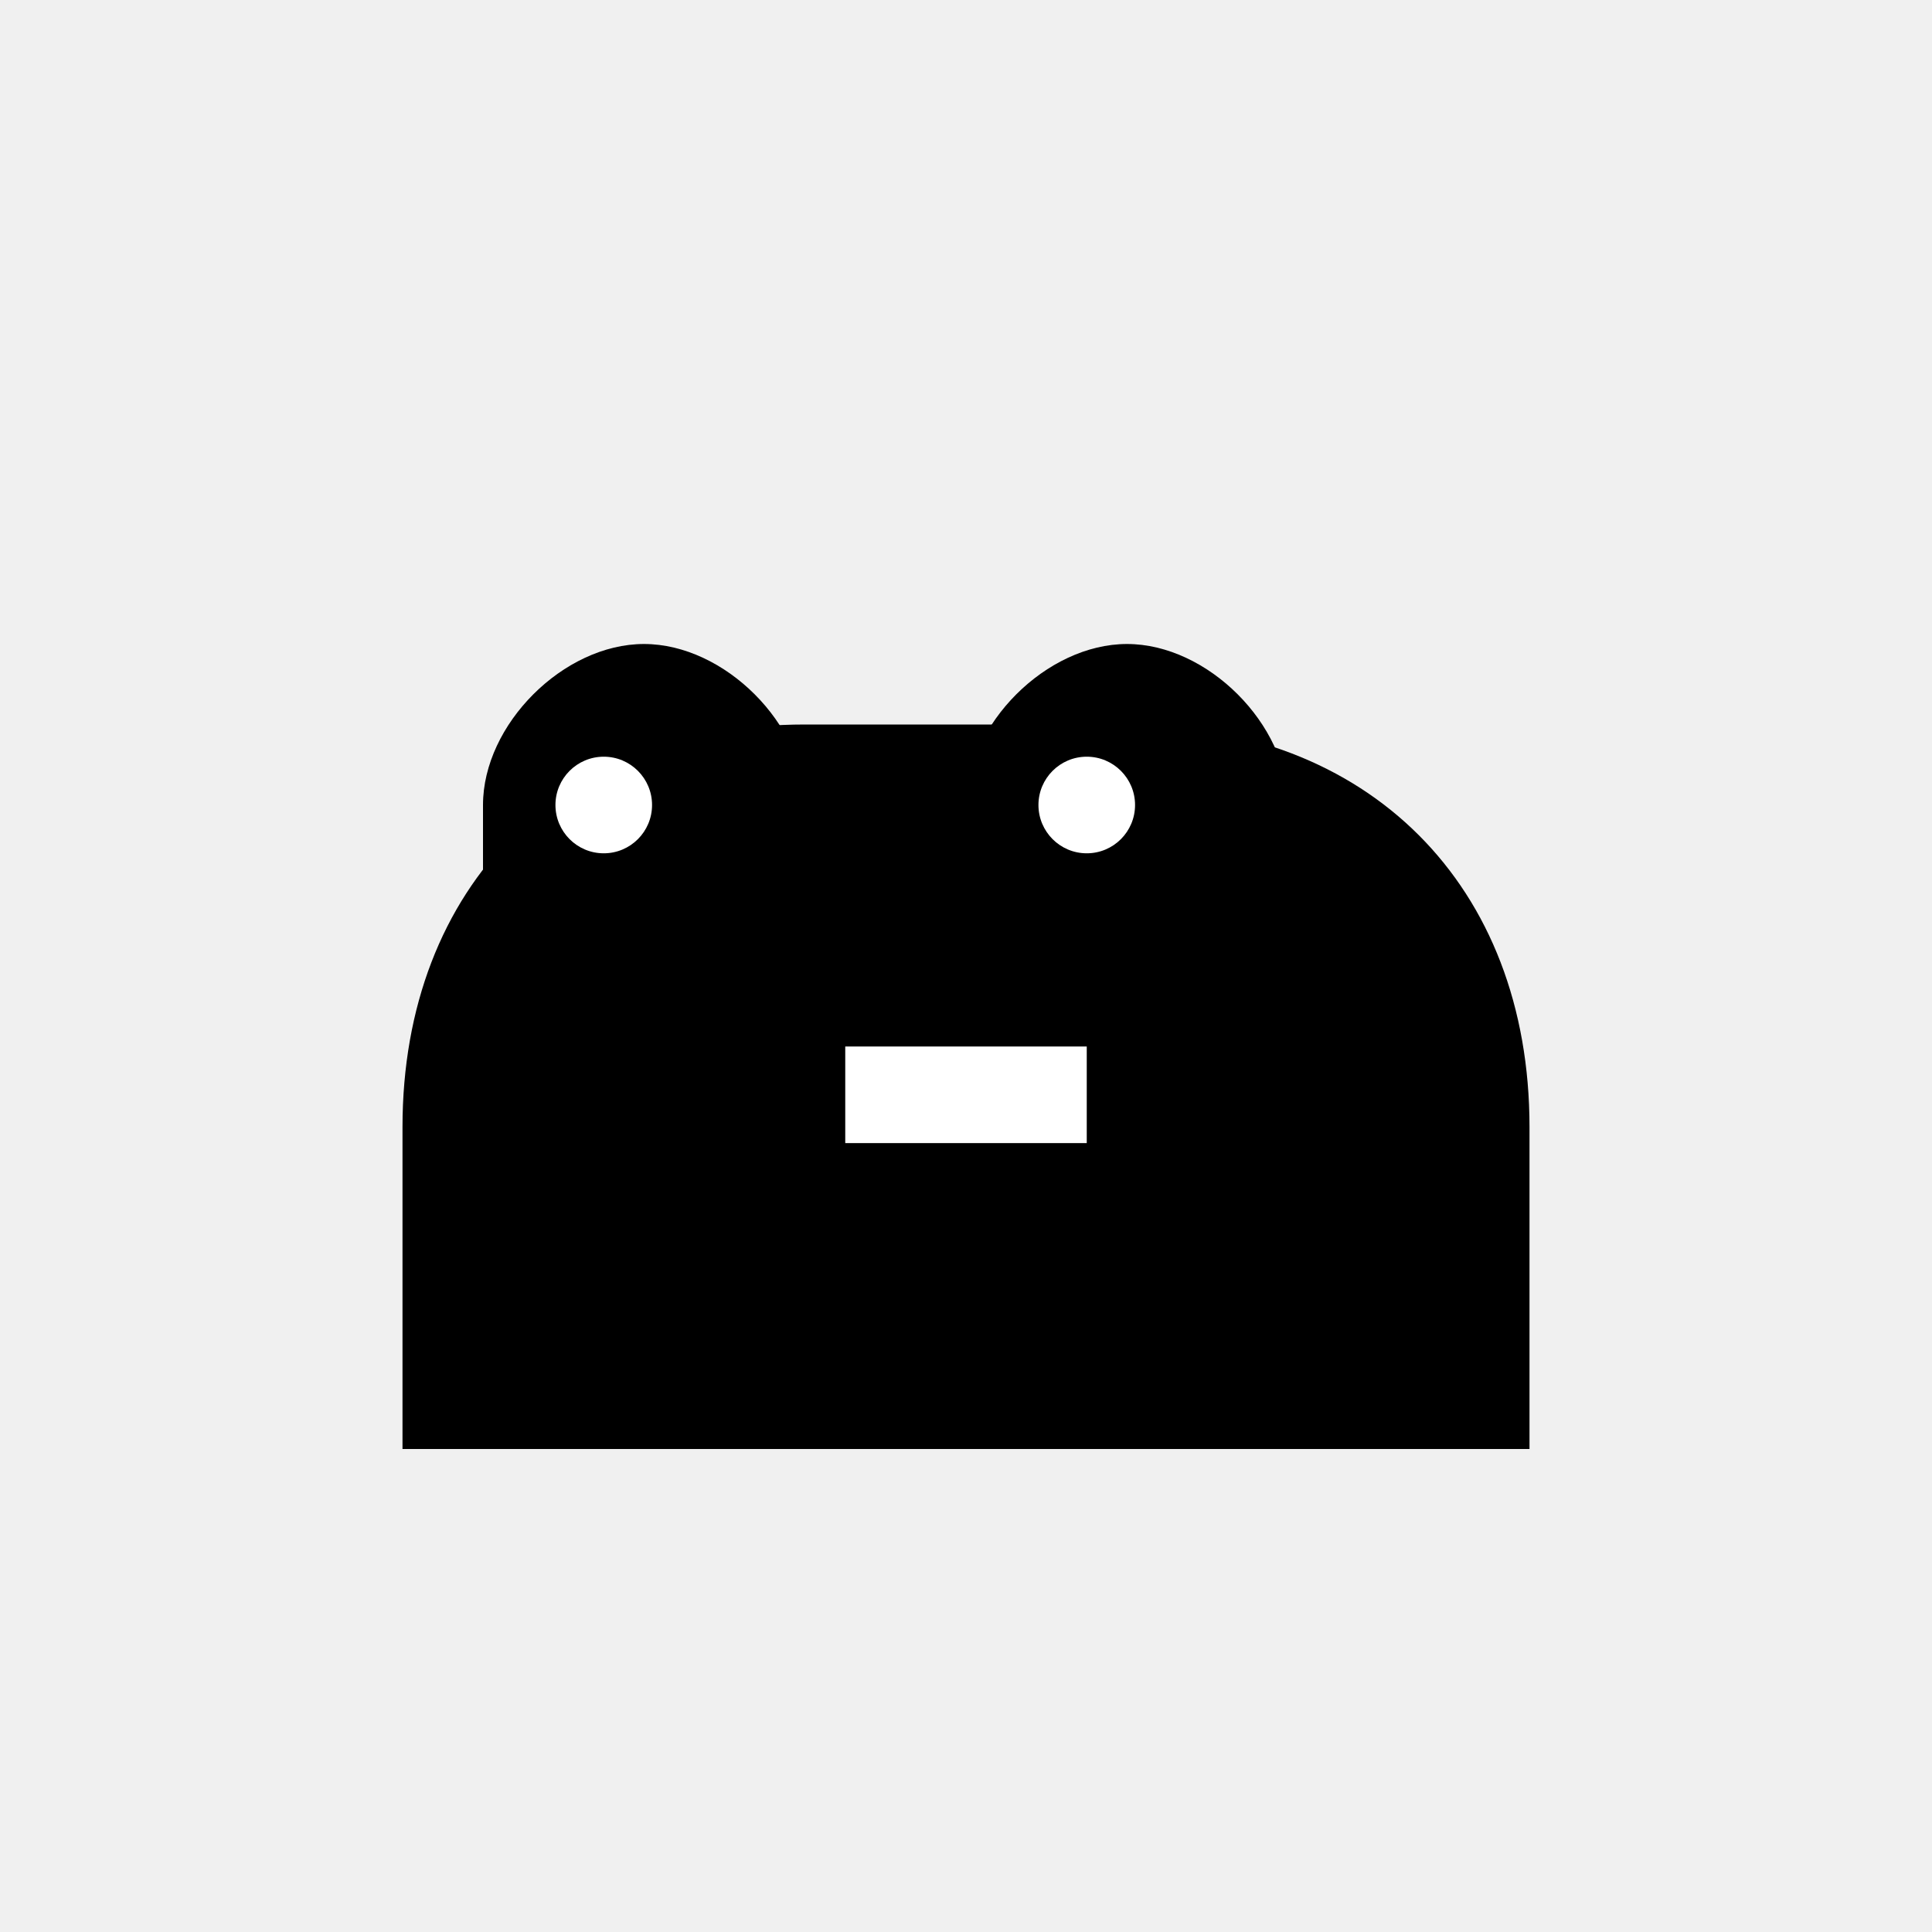
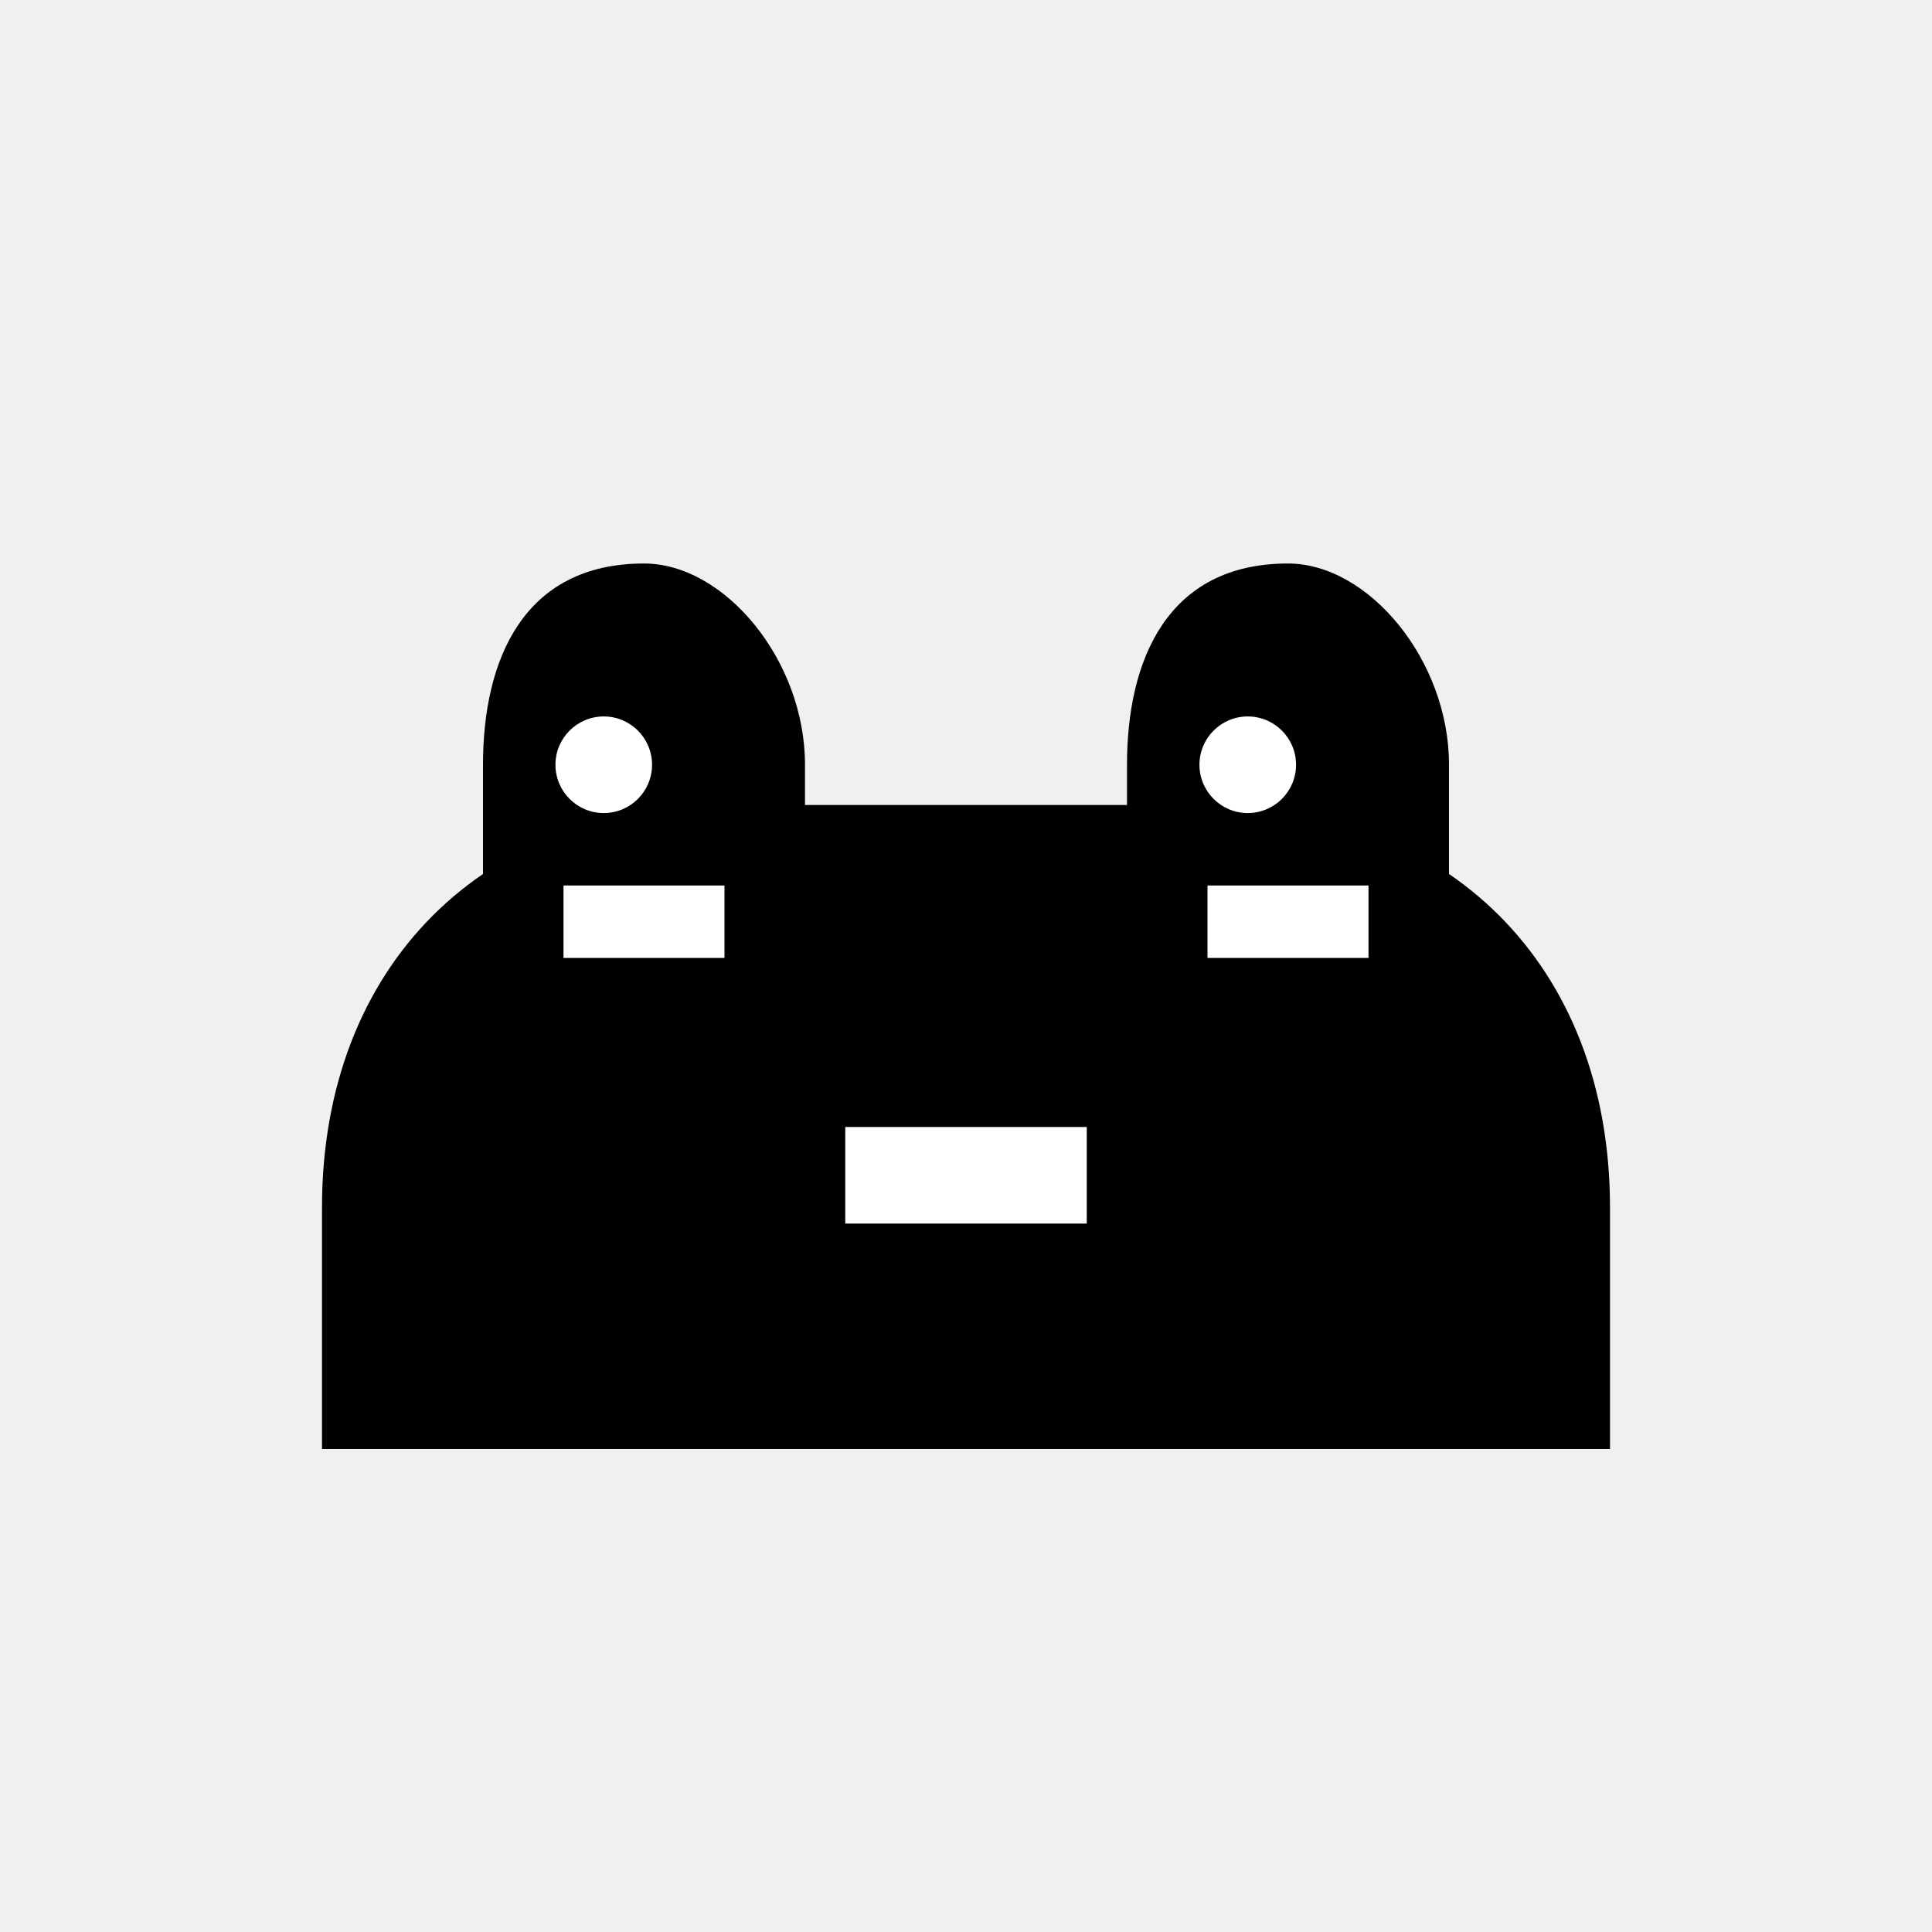
<svg xmlns="http://www.w3.org/2000/svg" viewBox="0 0 24 24">
-   <path d="     M5 14     C5 11 7 9 10 9     H14     C17 9 19 11 19 14     V18     H5     Z   " fill="black" />
-   <path d="     M8 8     C7 8 6 9 6 10     V12     H10     V10     C10 9 9 8 8 8     Z   " fill="black" />
-   <path d="     M14 8     C13 8 12 9 12 10     V12     H16     V10     C16 9 15 8 14 8     Z   " fill="black" />
-   <circle cx="7.5" cy="10" r="0.6" fill="white" />
-   <circle cx="13.5" cy="10" r="0.6" fill="white" />
-   <rect x="10.5" y="13" width="3" height="1.2" fill="white" />
+   <path d="     M4 15     C4 12 6 10 9 10     H15     C18 10 20 12 20 15     V18     H4     Z   " fill="black" />
+   <path d="     M8 7     C6.5 7 6 8.2 6 9.5     V12     H10     V9.5     C10 8.2 9 7 8 7     Z   " fill="black" />
+   <path d="     M16 7     C14.5 7 14 8.2 14 9.5     V12     H18     V9.5     C18 8.2 17 7 16 7     Z   " fill="black" />
+   <circle cx="7.5" cy="9.5" r="0.6" fill="white" />
+   <circle cx="15.5" cy="9.5" r="0.6" fill="white" />
+   <rect x="7" y="11" width="2" height="0.9" fill="white" />
+   <rect x="15" y="11" width="2" height="0.9" fill="white" />
+   <rect x="10.5" y="14" width="3" height="1.2" fill="white" />
</svg>
